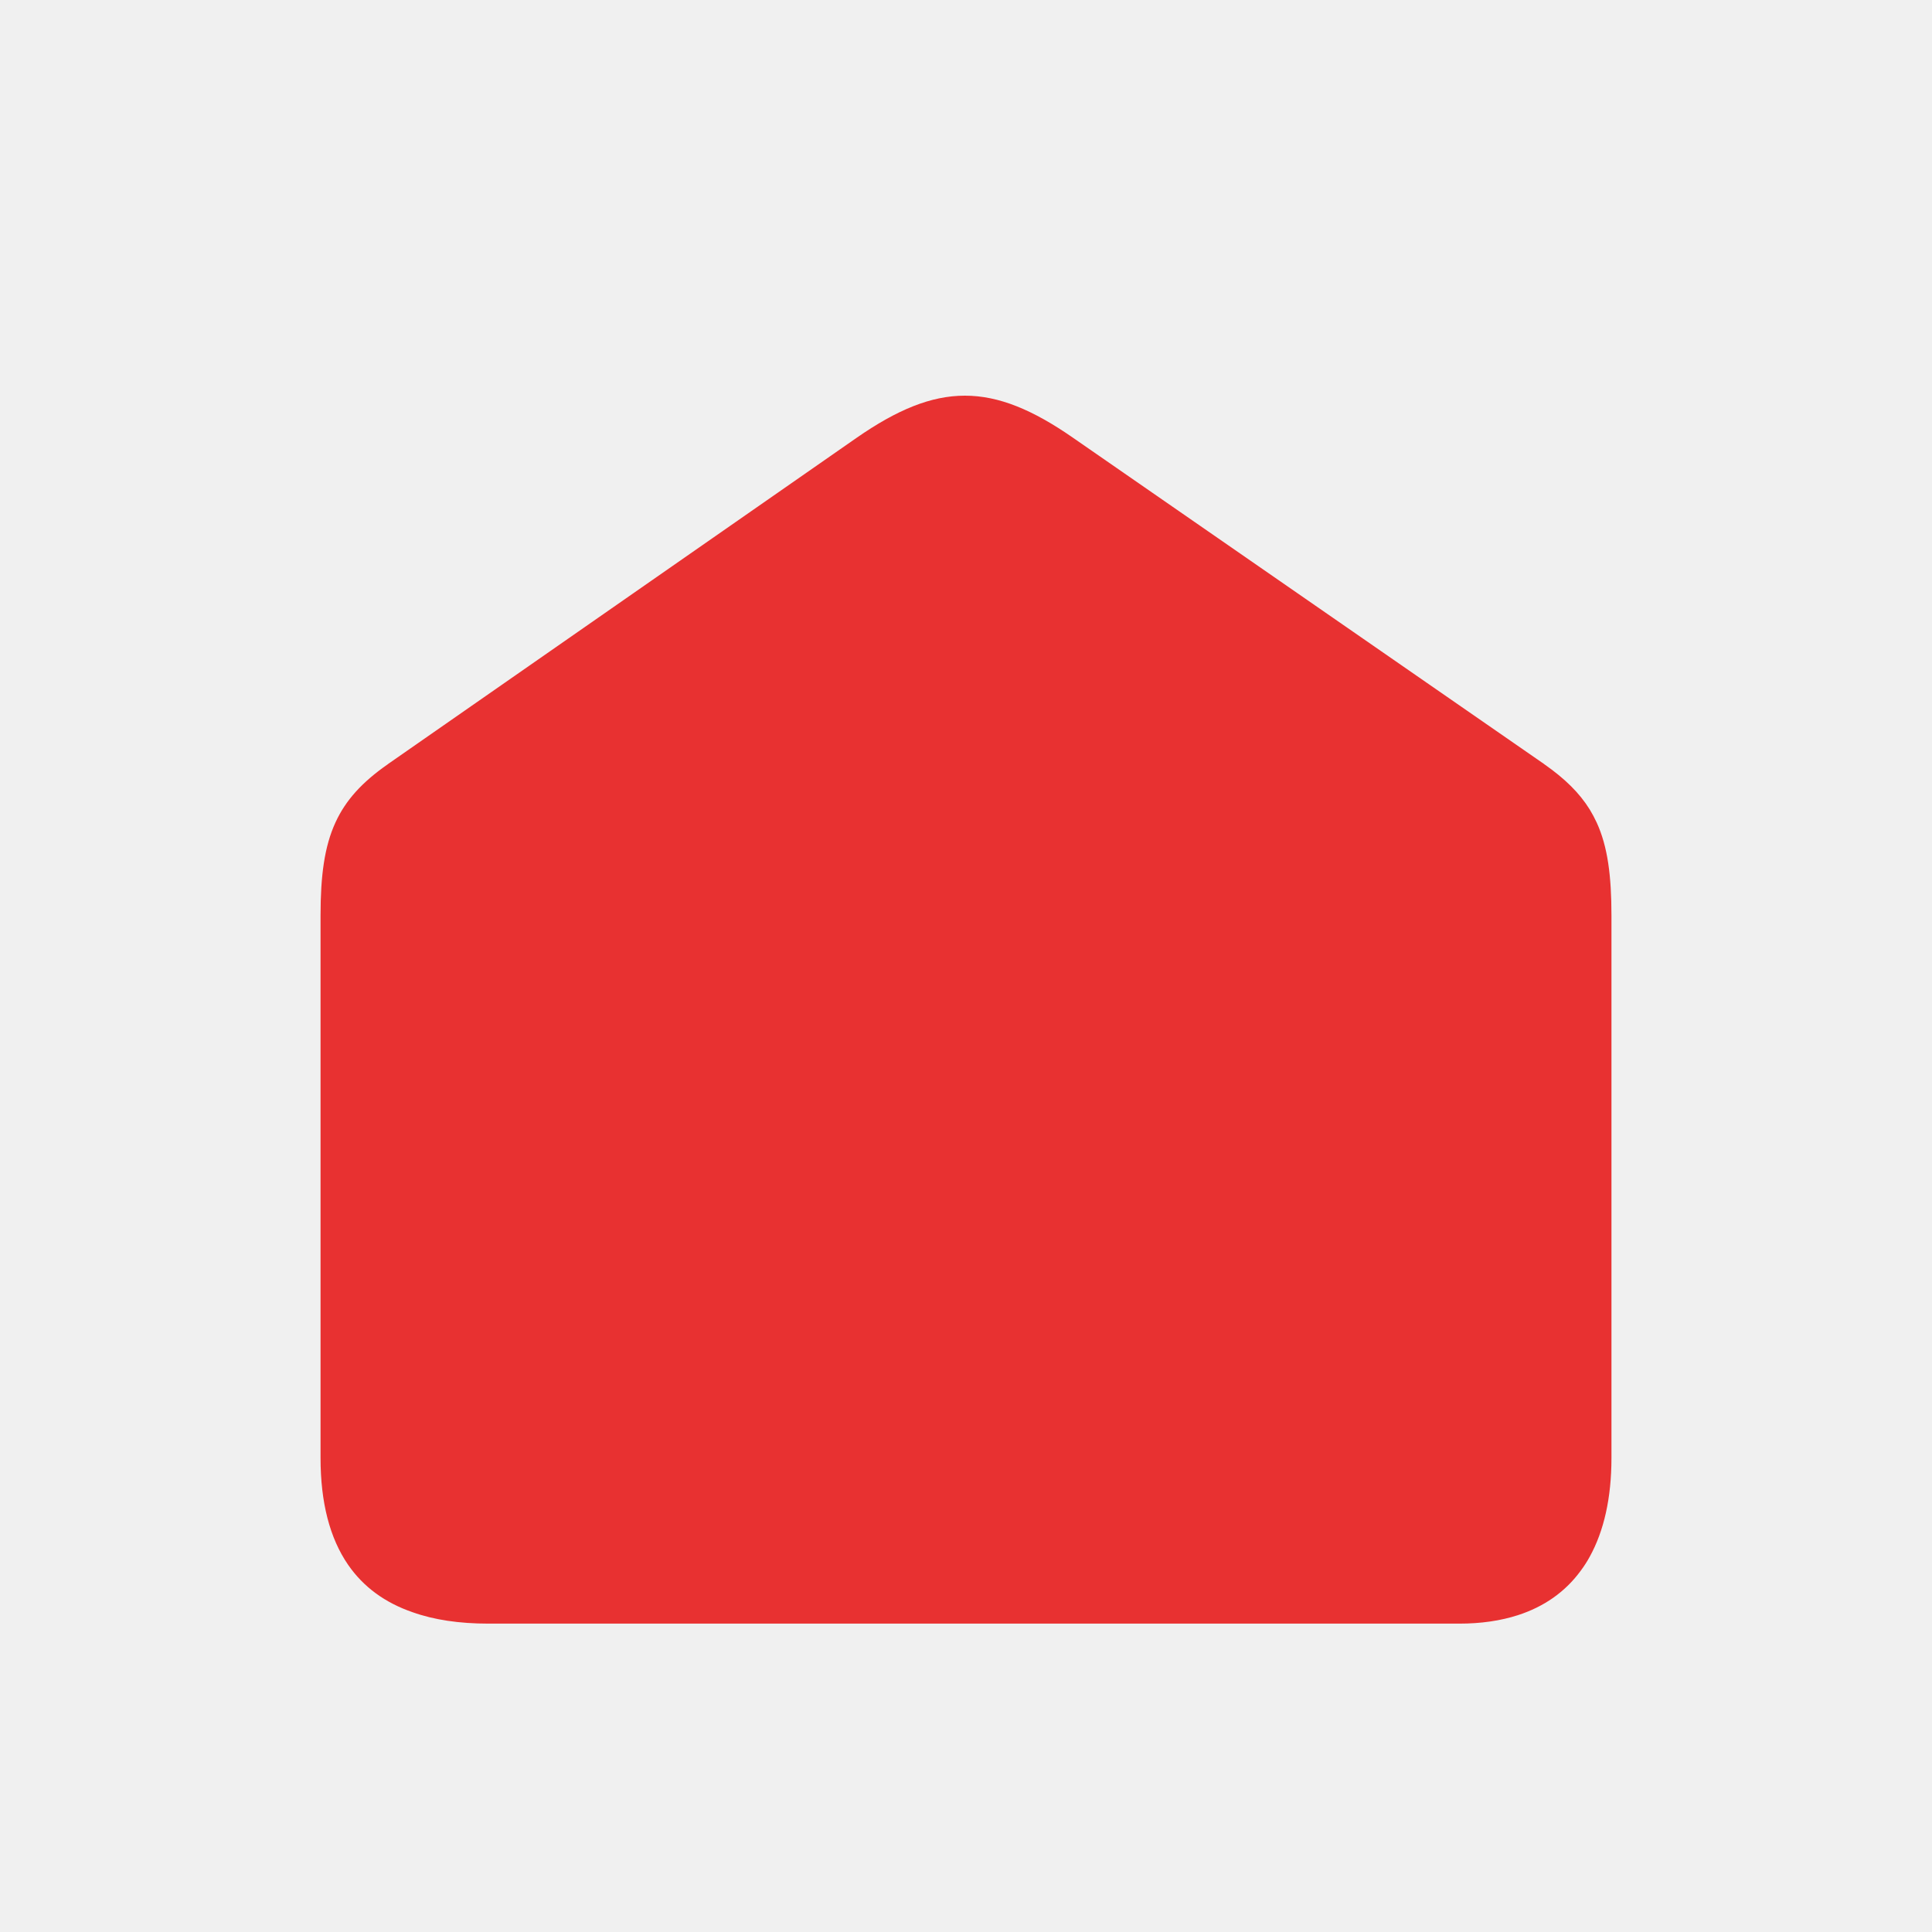
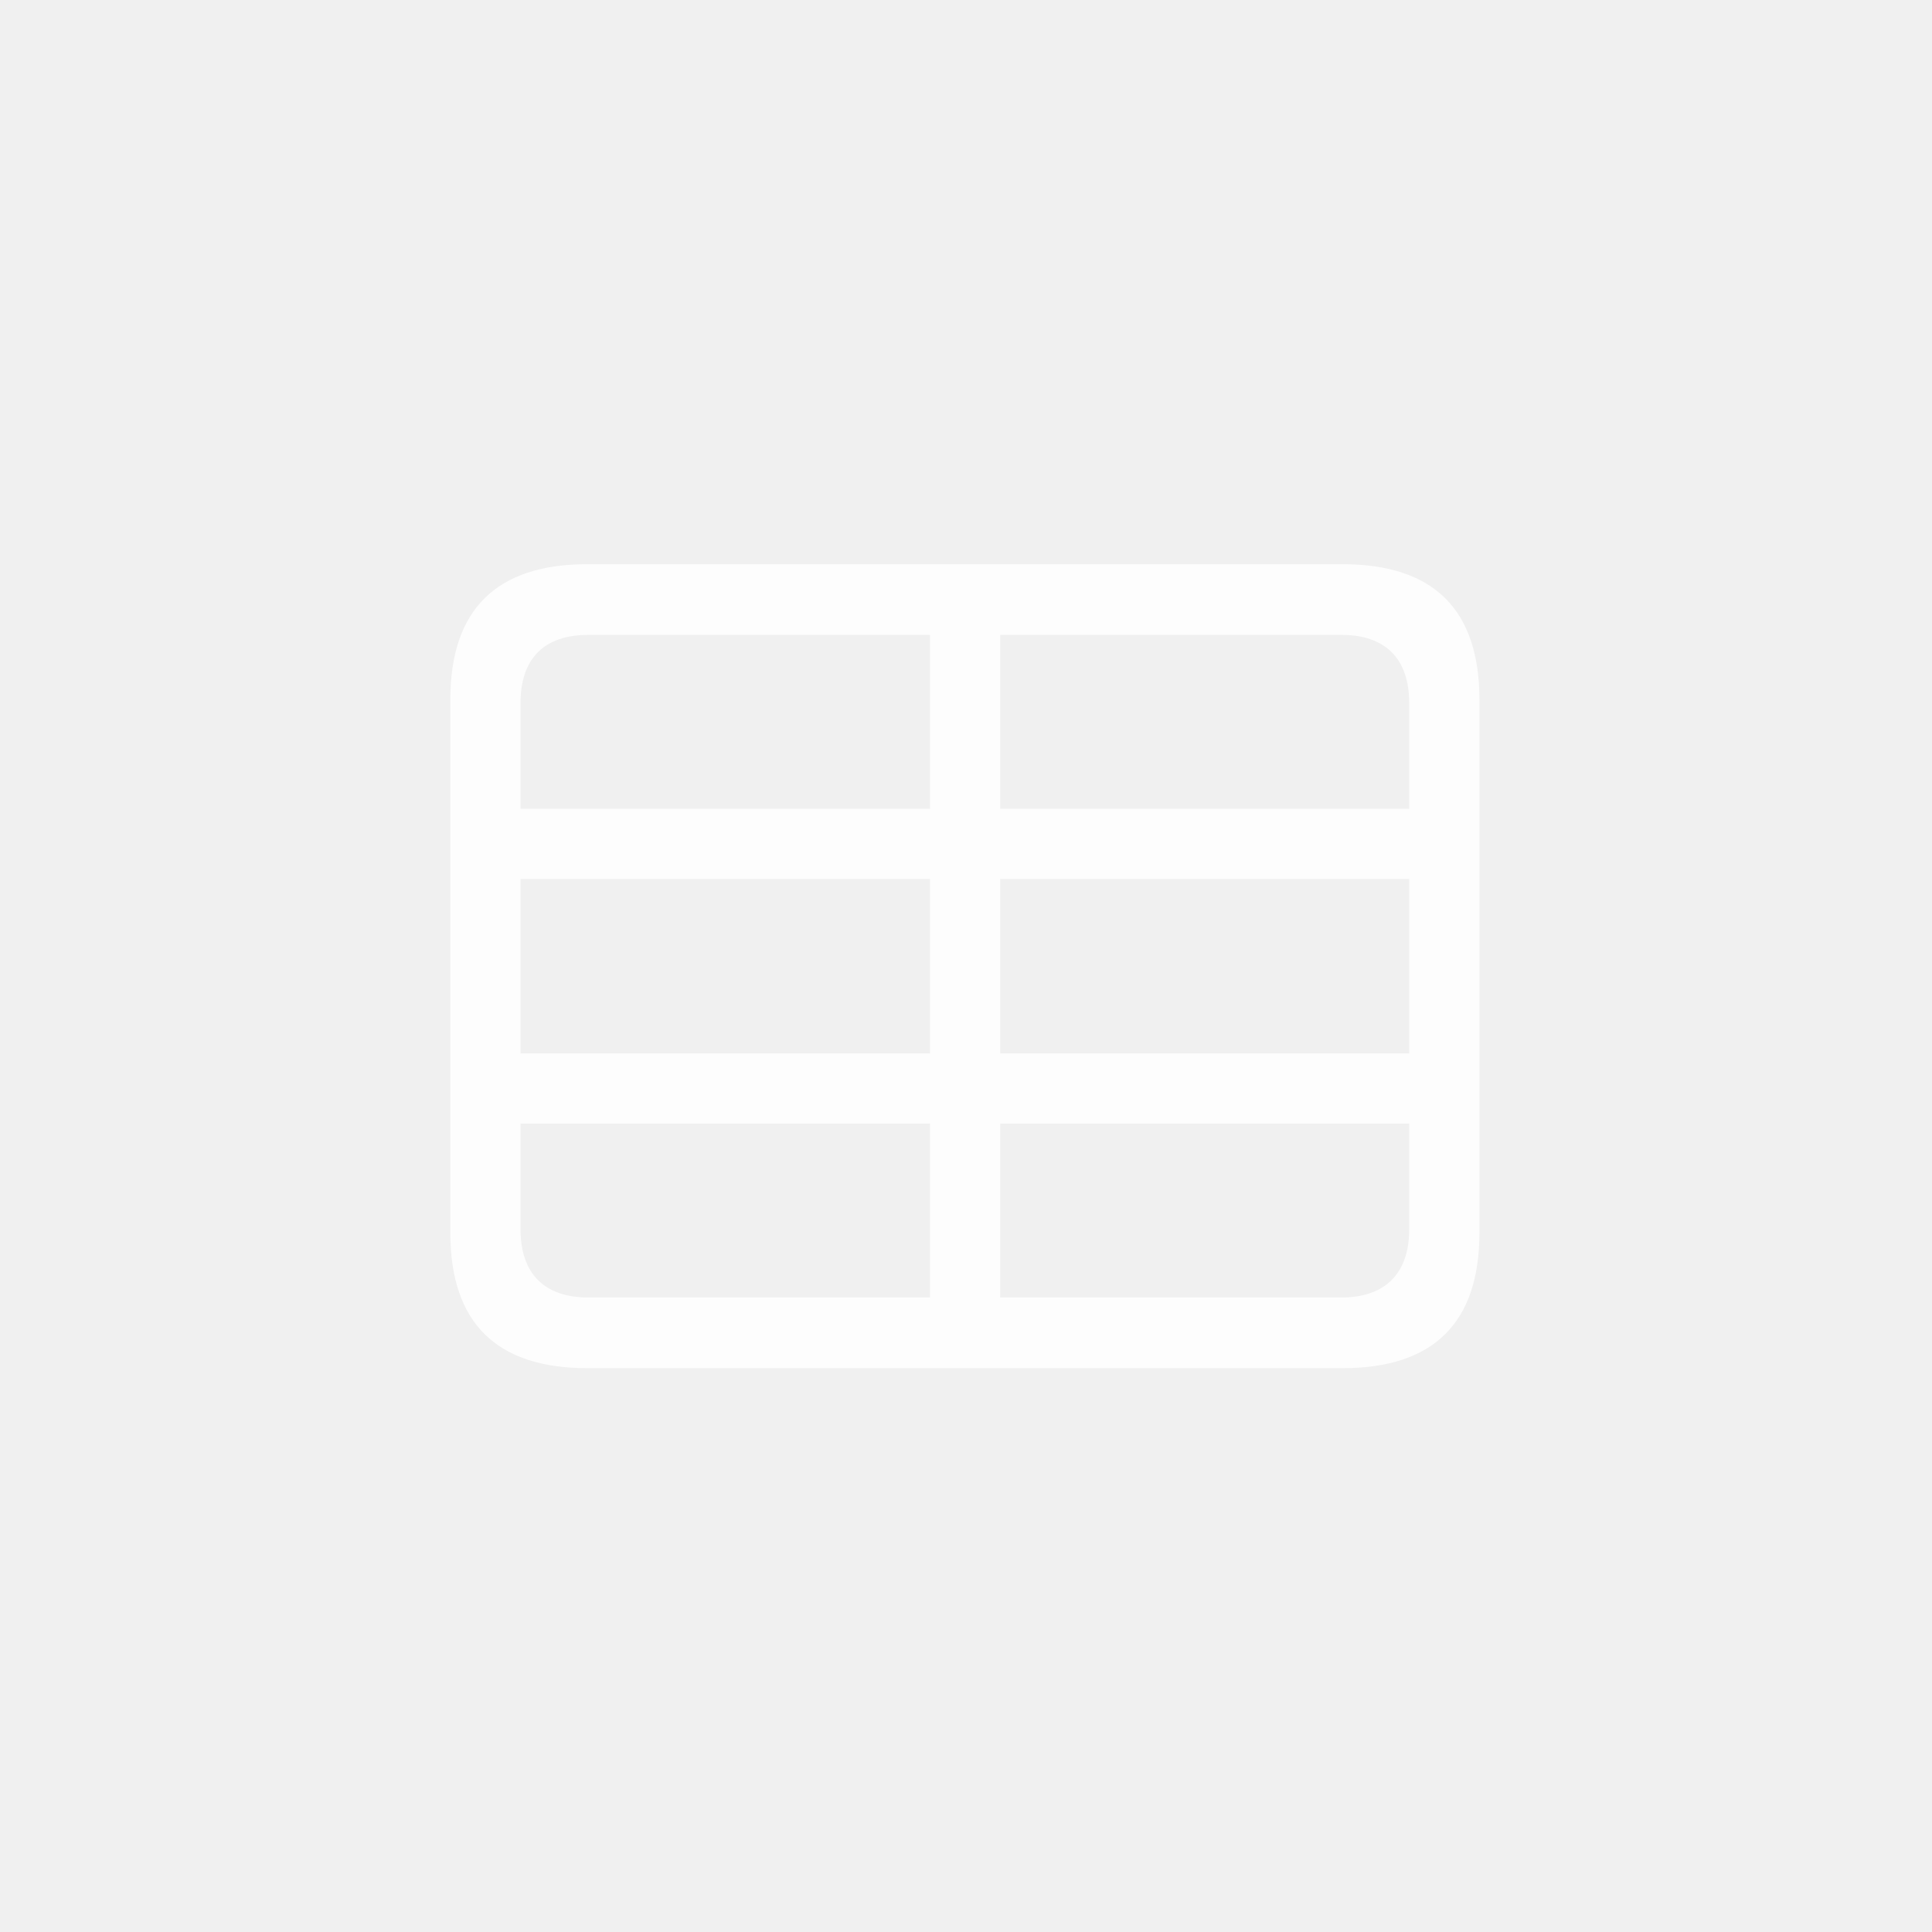
<svg xmlns="http://www.w3.org/2000/svg" version="1.1" x="0px" y="0px" viewBox="0 0 1024 1024" style="enable-background:new 0 0 1024 1024;" xml:space="preserve">
  <g>
</g>
  <g id="_x31___x2013__Layer">
-     <path style="fill:#E83131;" d="M854.106,485.31v287.416c0,21.318-4.008,38.744-11.501,52.337   c-1.452,2.672-3.079,5.17-4.821,7.493   c-8.19,11.211-19.459,19.053-33.284,23.525   c-9.178,2.963-19.575,4.473-31.019,4.473H258.884   c-15.393,0-28.811-1.975-40.196-6.041c-14.696-5.054-26.082-13.419-34.155-25.094   c-9.759-14.173-14.638-33.051-14.638-56.693V485.31   c0-21.086,2.033-36.595,7.9-49.374c5.402-11.792,14.115-21.376,27.708-30.845   l0.29-0.233l248.15-172.752c42.984-29.856,71.97-29.856,114.897,0l249.427,172.752   l0.29,0.233c10.862,7.61,18.588,15.161,24.048,23.991   c1.336,2.207,2.556,4.472,3.66,6.854   C852.131,448.715,854.106,464.224,854.106,485.31z" />
+     <path style="fill:#FFFFFF;fill-opacity:0.85;" d="M249.241,465.89h526.774v-37.22h-526.774V465.89z    M249.241,595.525h526.774v-37.221h-526.774V595.525z M492.939,714.594h37.171V309.601   h-37.171V714.594z M311.272,725.16H711.531c48.494,0,72.598-24.204,72.598-71.861   V370.897c0-47.658-24.104-71.862-72.598-71.862H311.272   c-48.248,0-72.597,24.104-72.597,71.862v282.402   C238.675,701.057,263.024,725.16,311.272,725.16z M311.863,687.694   c-23.111,0-35.967-12.366-35.967-36.213V372.714   c0-24.092,12.857-36.213,35.967-36.213h399.078c22.909,0,35.966,12.121,35.966,36.213   v278.768c0,23.847-13.057,36.213-35.966,36.213H311.863z" />
  </g>
</svg>
